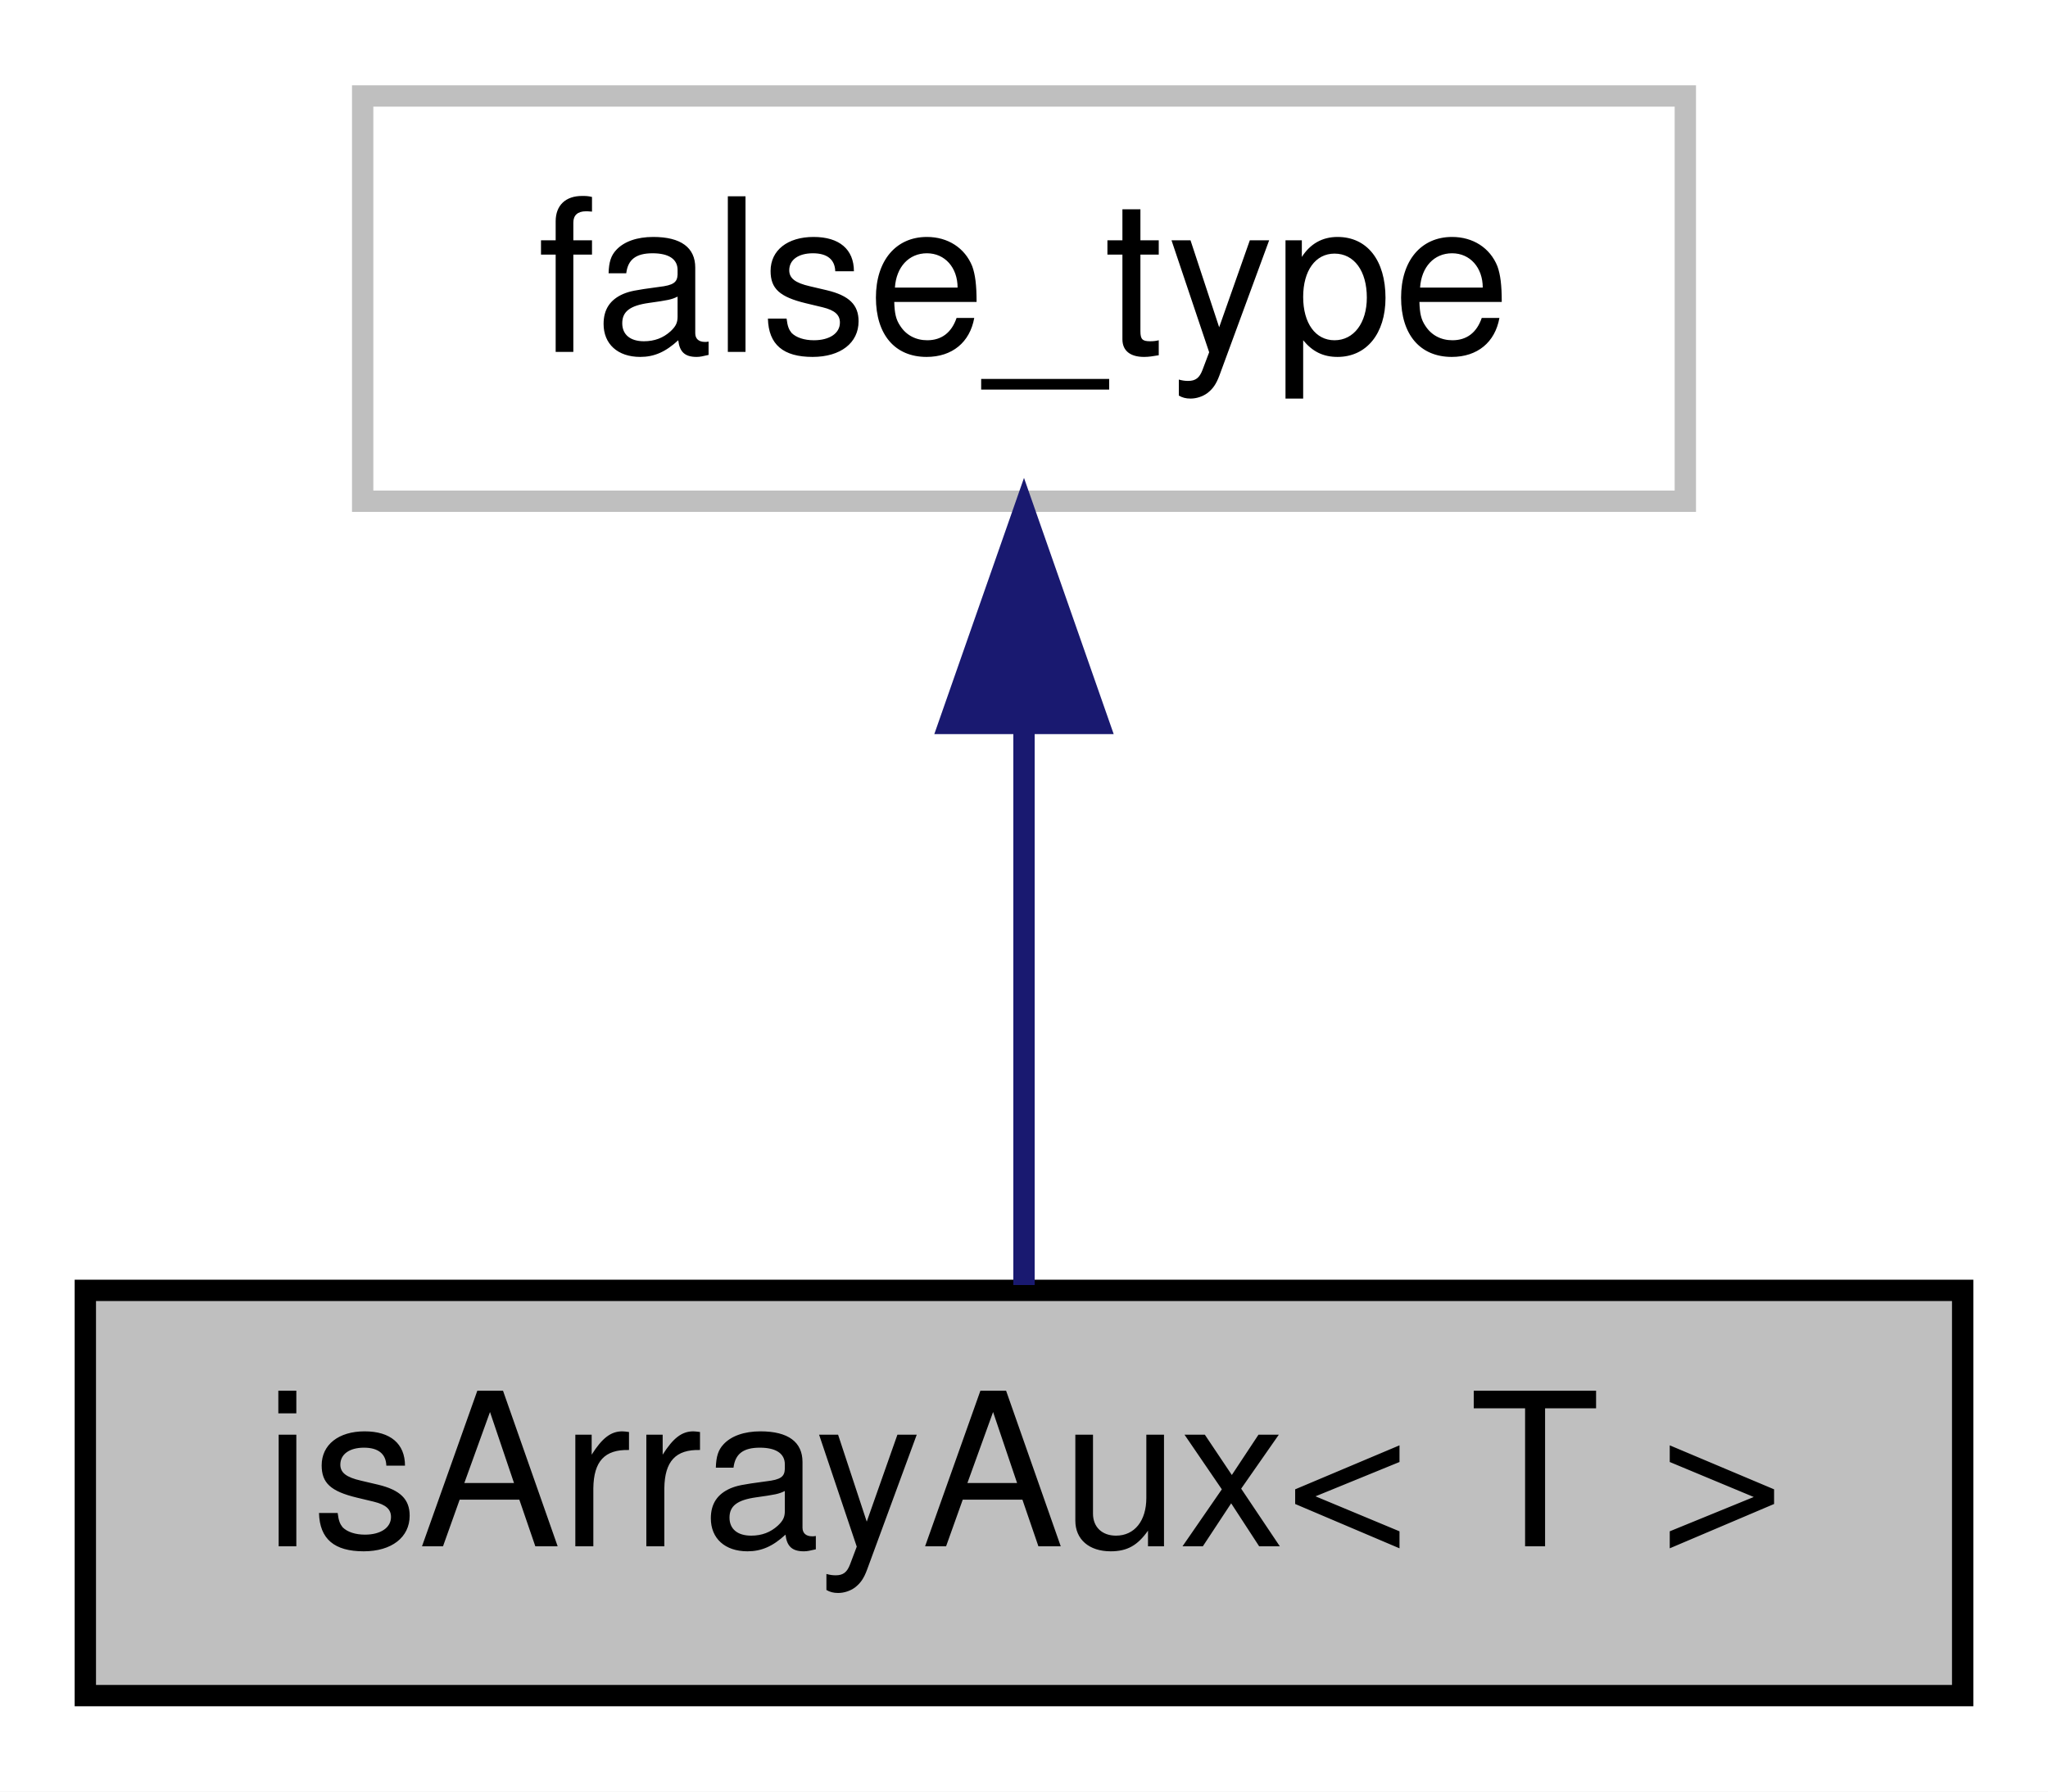
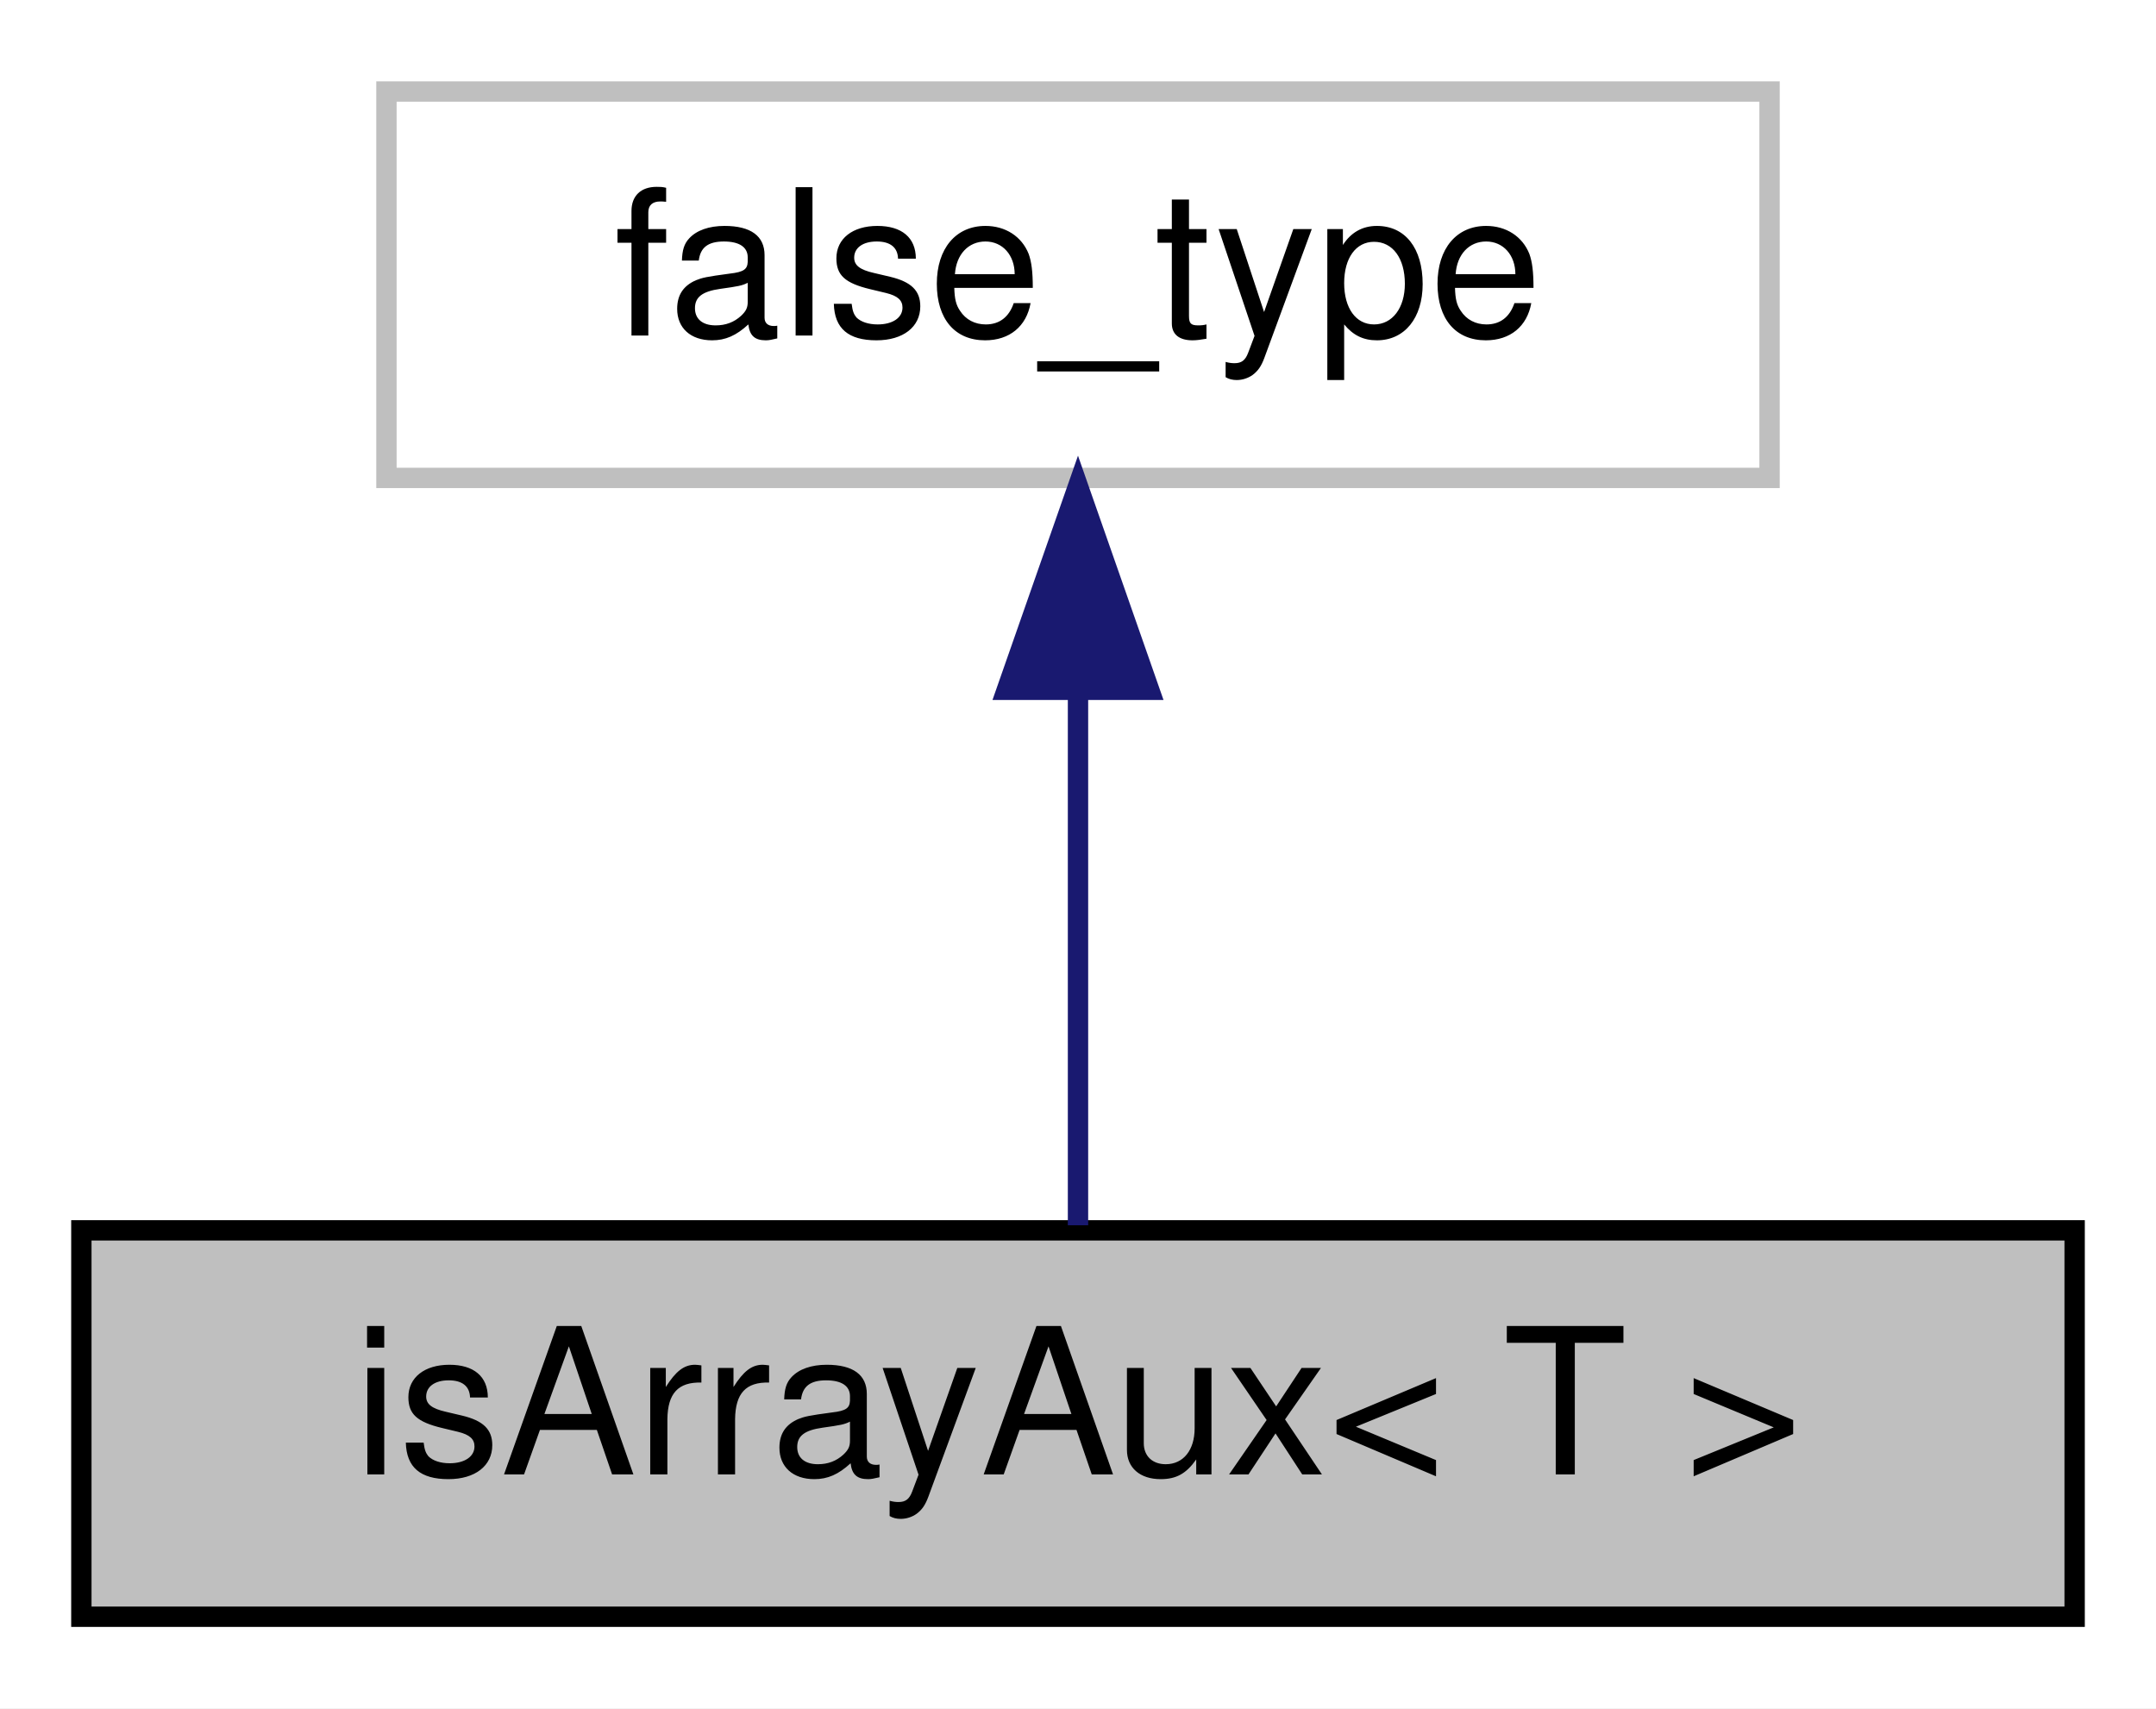
- <svg xmlns="http://www.w3.org/2000/svg" xmlns:xlink="http://www.w3.org/1999/xlink" width="96pt" height="84pt" viewBox="0.00 0.00 96.00 84.00">
+ <svg xmlns="http://www.w3.org/2000/svg" xmlns:xlink="http://www.w3.org/1999/xlink" width="106pt" height="84pt" viewBox="0.00 0.00 106.00 84.00">
  <g id="graph0" class="graph" transform="scale(1 1) rotate(0) translate(4 80)">
-     <polygon fill="white" stroke="transparent" points="-4,4 -4,-80 92,-80 92,4 -4,4" />
+     <polygon fill="white" stroke="transparent" points="-4,4 -4,-80 102,-80 102,4 -4,4" />
    <g id="node1" class="node">
      <g id="a_node1">
        <a xlink:title=" ">
-           <polygon fill="#bfbfbf" stroke="black" points="0,-0.5 0,-19.5 88,-19.5 88,-0.5 0,-0.5" />
-           <text text-anchor="middle" x="44" y="-7.5" font-family="Helvetica,sans-Serif" font-size="10.00">isArrayAux&lt; T &gt;</text>
+           <polygon fill="#bfbfbf" stroke="black" points="0,-0.5 0,-19.5 98,-19.5 98,-0.5 0,-0.5" />
+           <text text-anchor="middle" x="49" y="-7.5" font-family="Helvetica,sans-Serif" font-size="10.00">isArrayAux&lt; T &gt;</text>
        </a>
      </g>
    </g>
    <g id="node2" class="node">
      <g id="a_node2">
        <a xlink:title=" ">
-           <polygon fill="white" stroke="#bfbfbf" points="13,-56.5 13,-75.5 75,-75.5 75,-56.5 13,-56.5" />
-           <text text-anchor="middle" x="44" y="-63.5" font-family="Helvetica,sans-Serif" font-size="10.00">false_type</text>
+           <polygon fill="white" stroke="#bfbfbf" points="15,-56.5 15,-75.5 83,-75.5 83,-56.5 15,-56.5" />
+           <text text-anchor="middle" x="49" y="-63.5" font-family="Helvetica,sans-Serif" font-size="10.00">false_type</text>
        </a>
      </g>
    </g>
    <g id="edge1" class="edge">
-       <path fill="none" stroke="midnightblue" d="M44,-45.8C44,-36.91 44,-26.78 44,-19.75" />
-       <polygon fill="midnightblue" stroke="midnightblue" points="40.5,-46.08 44,-56.08 47.5,-46.08 40.5,-46.08" />
+       <path fill="none" stroke="midnightblue" d="M49,-45.8C49,-36.91 49,-26.78 49,-19.75" />
+       <polygon fill="midnightblue" stroke="midnightblue" points="45.5,-46.08 49,-56.08 52.5,-46.08 45.5,-46.08" />
    </g>
  </g>
</svg>
